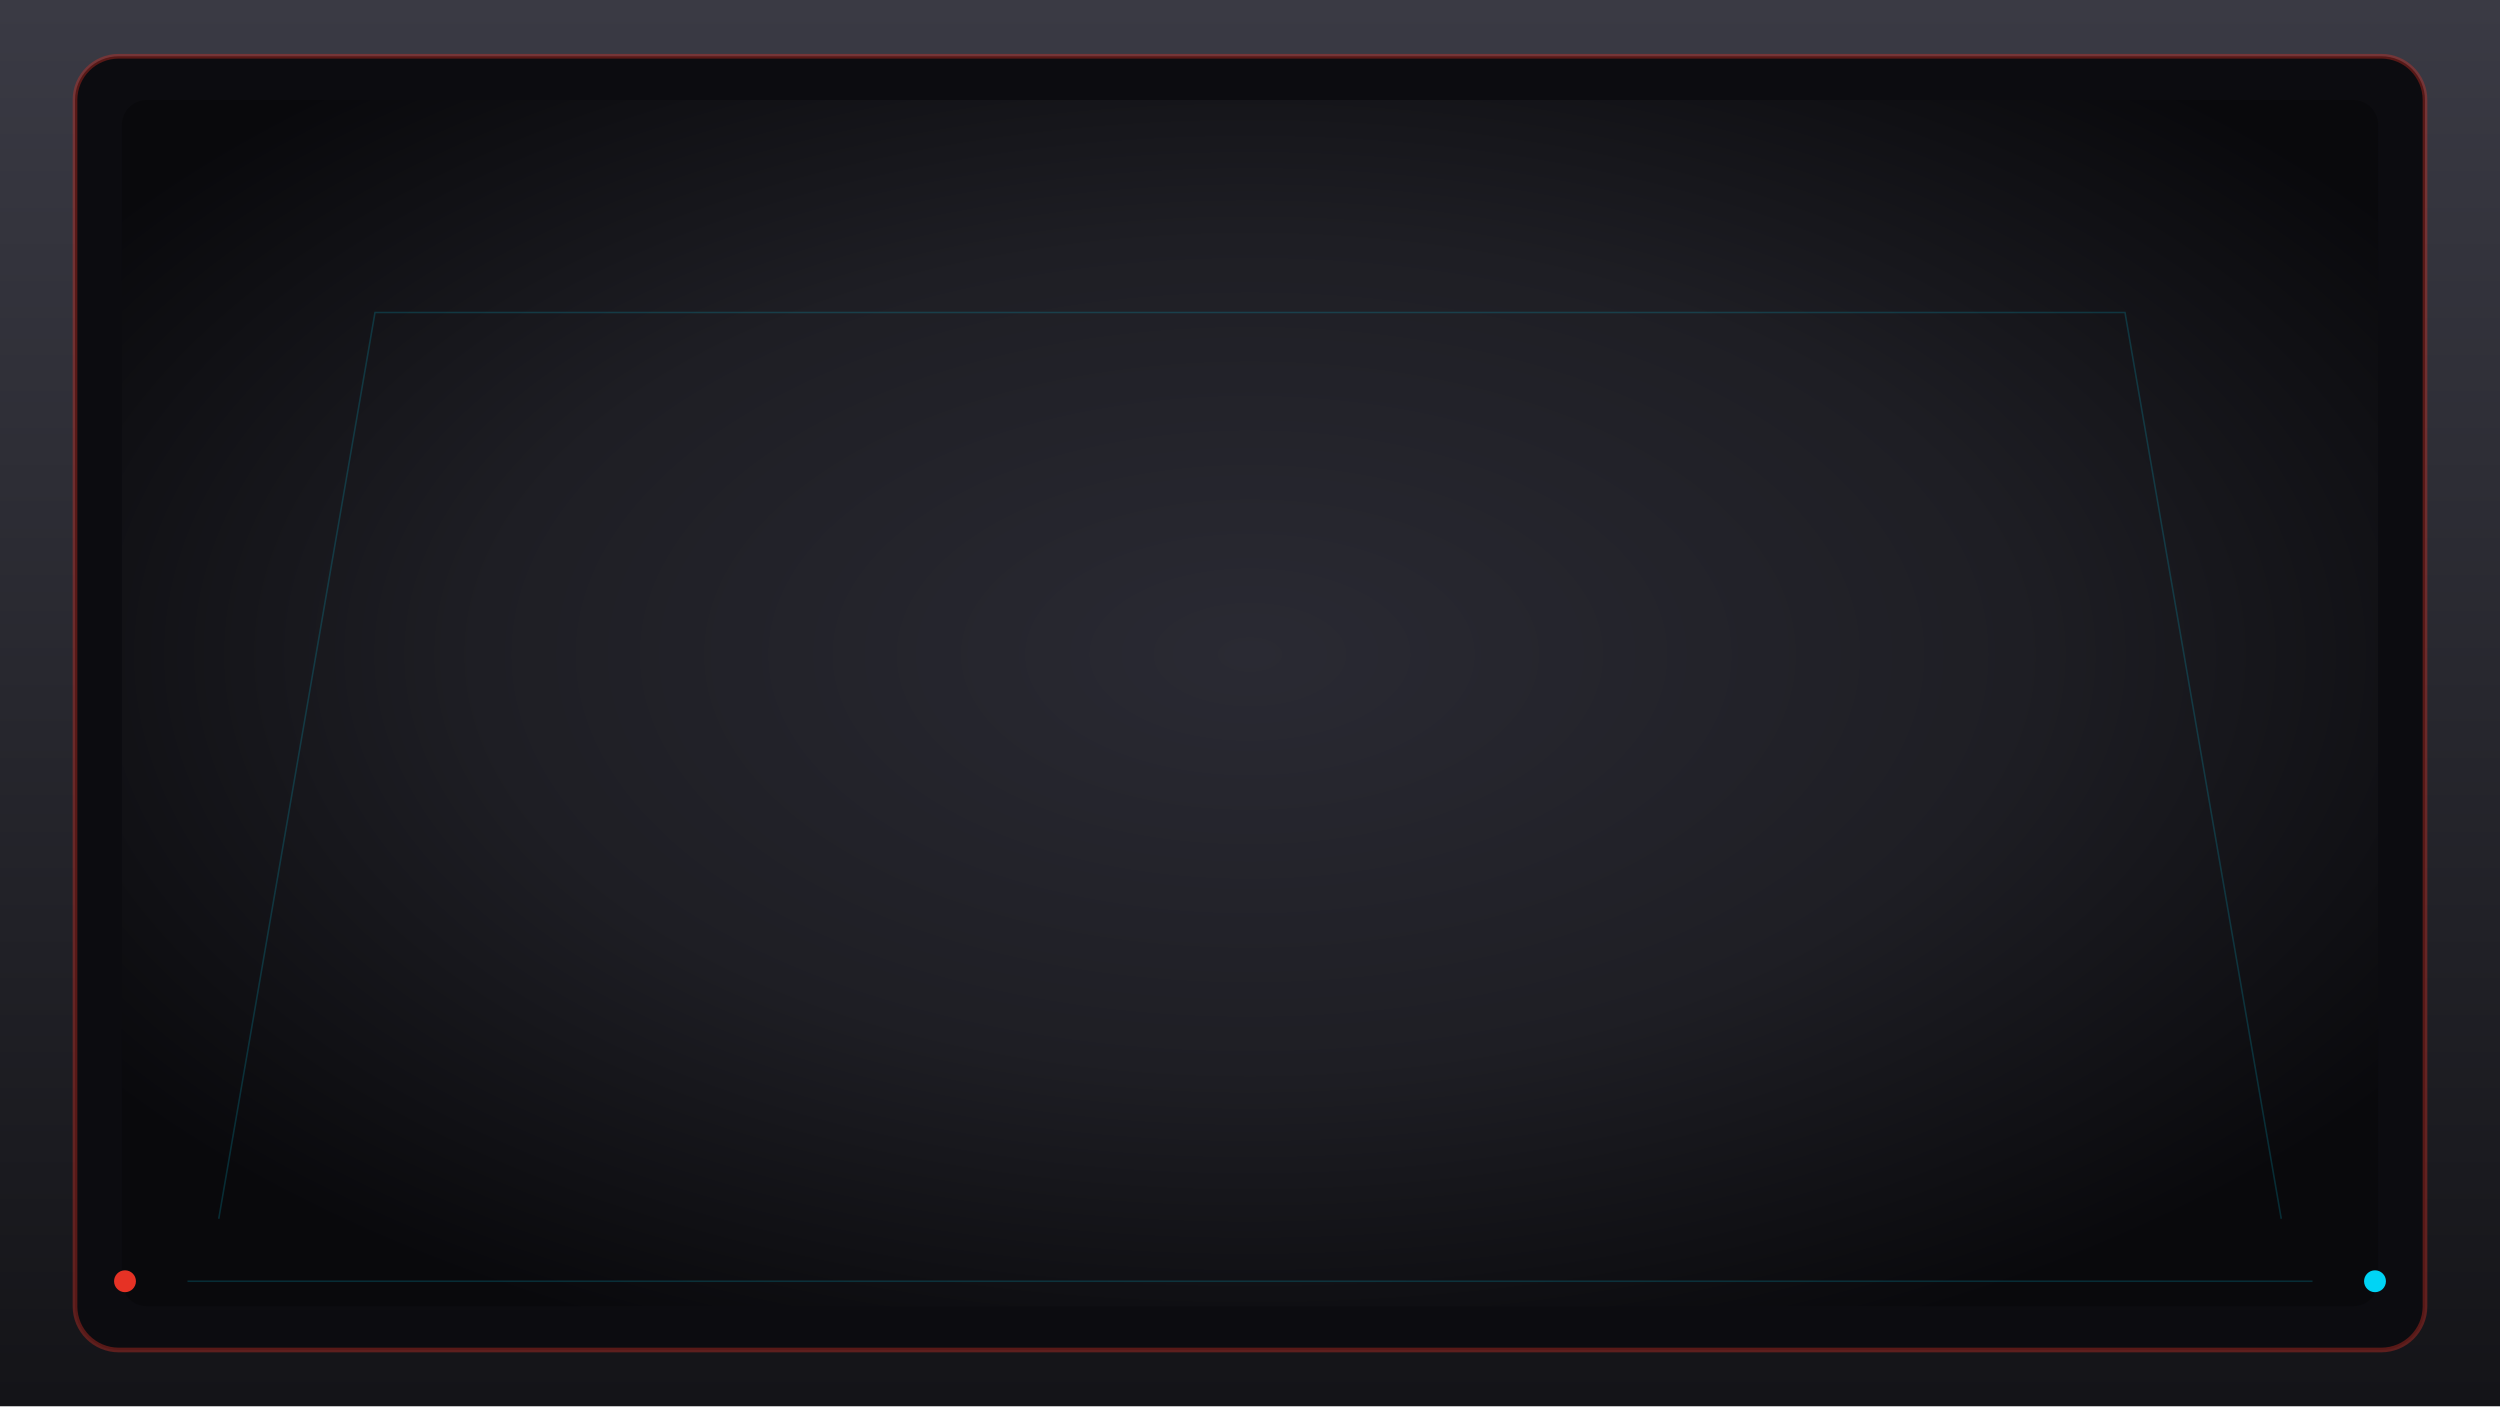
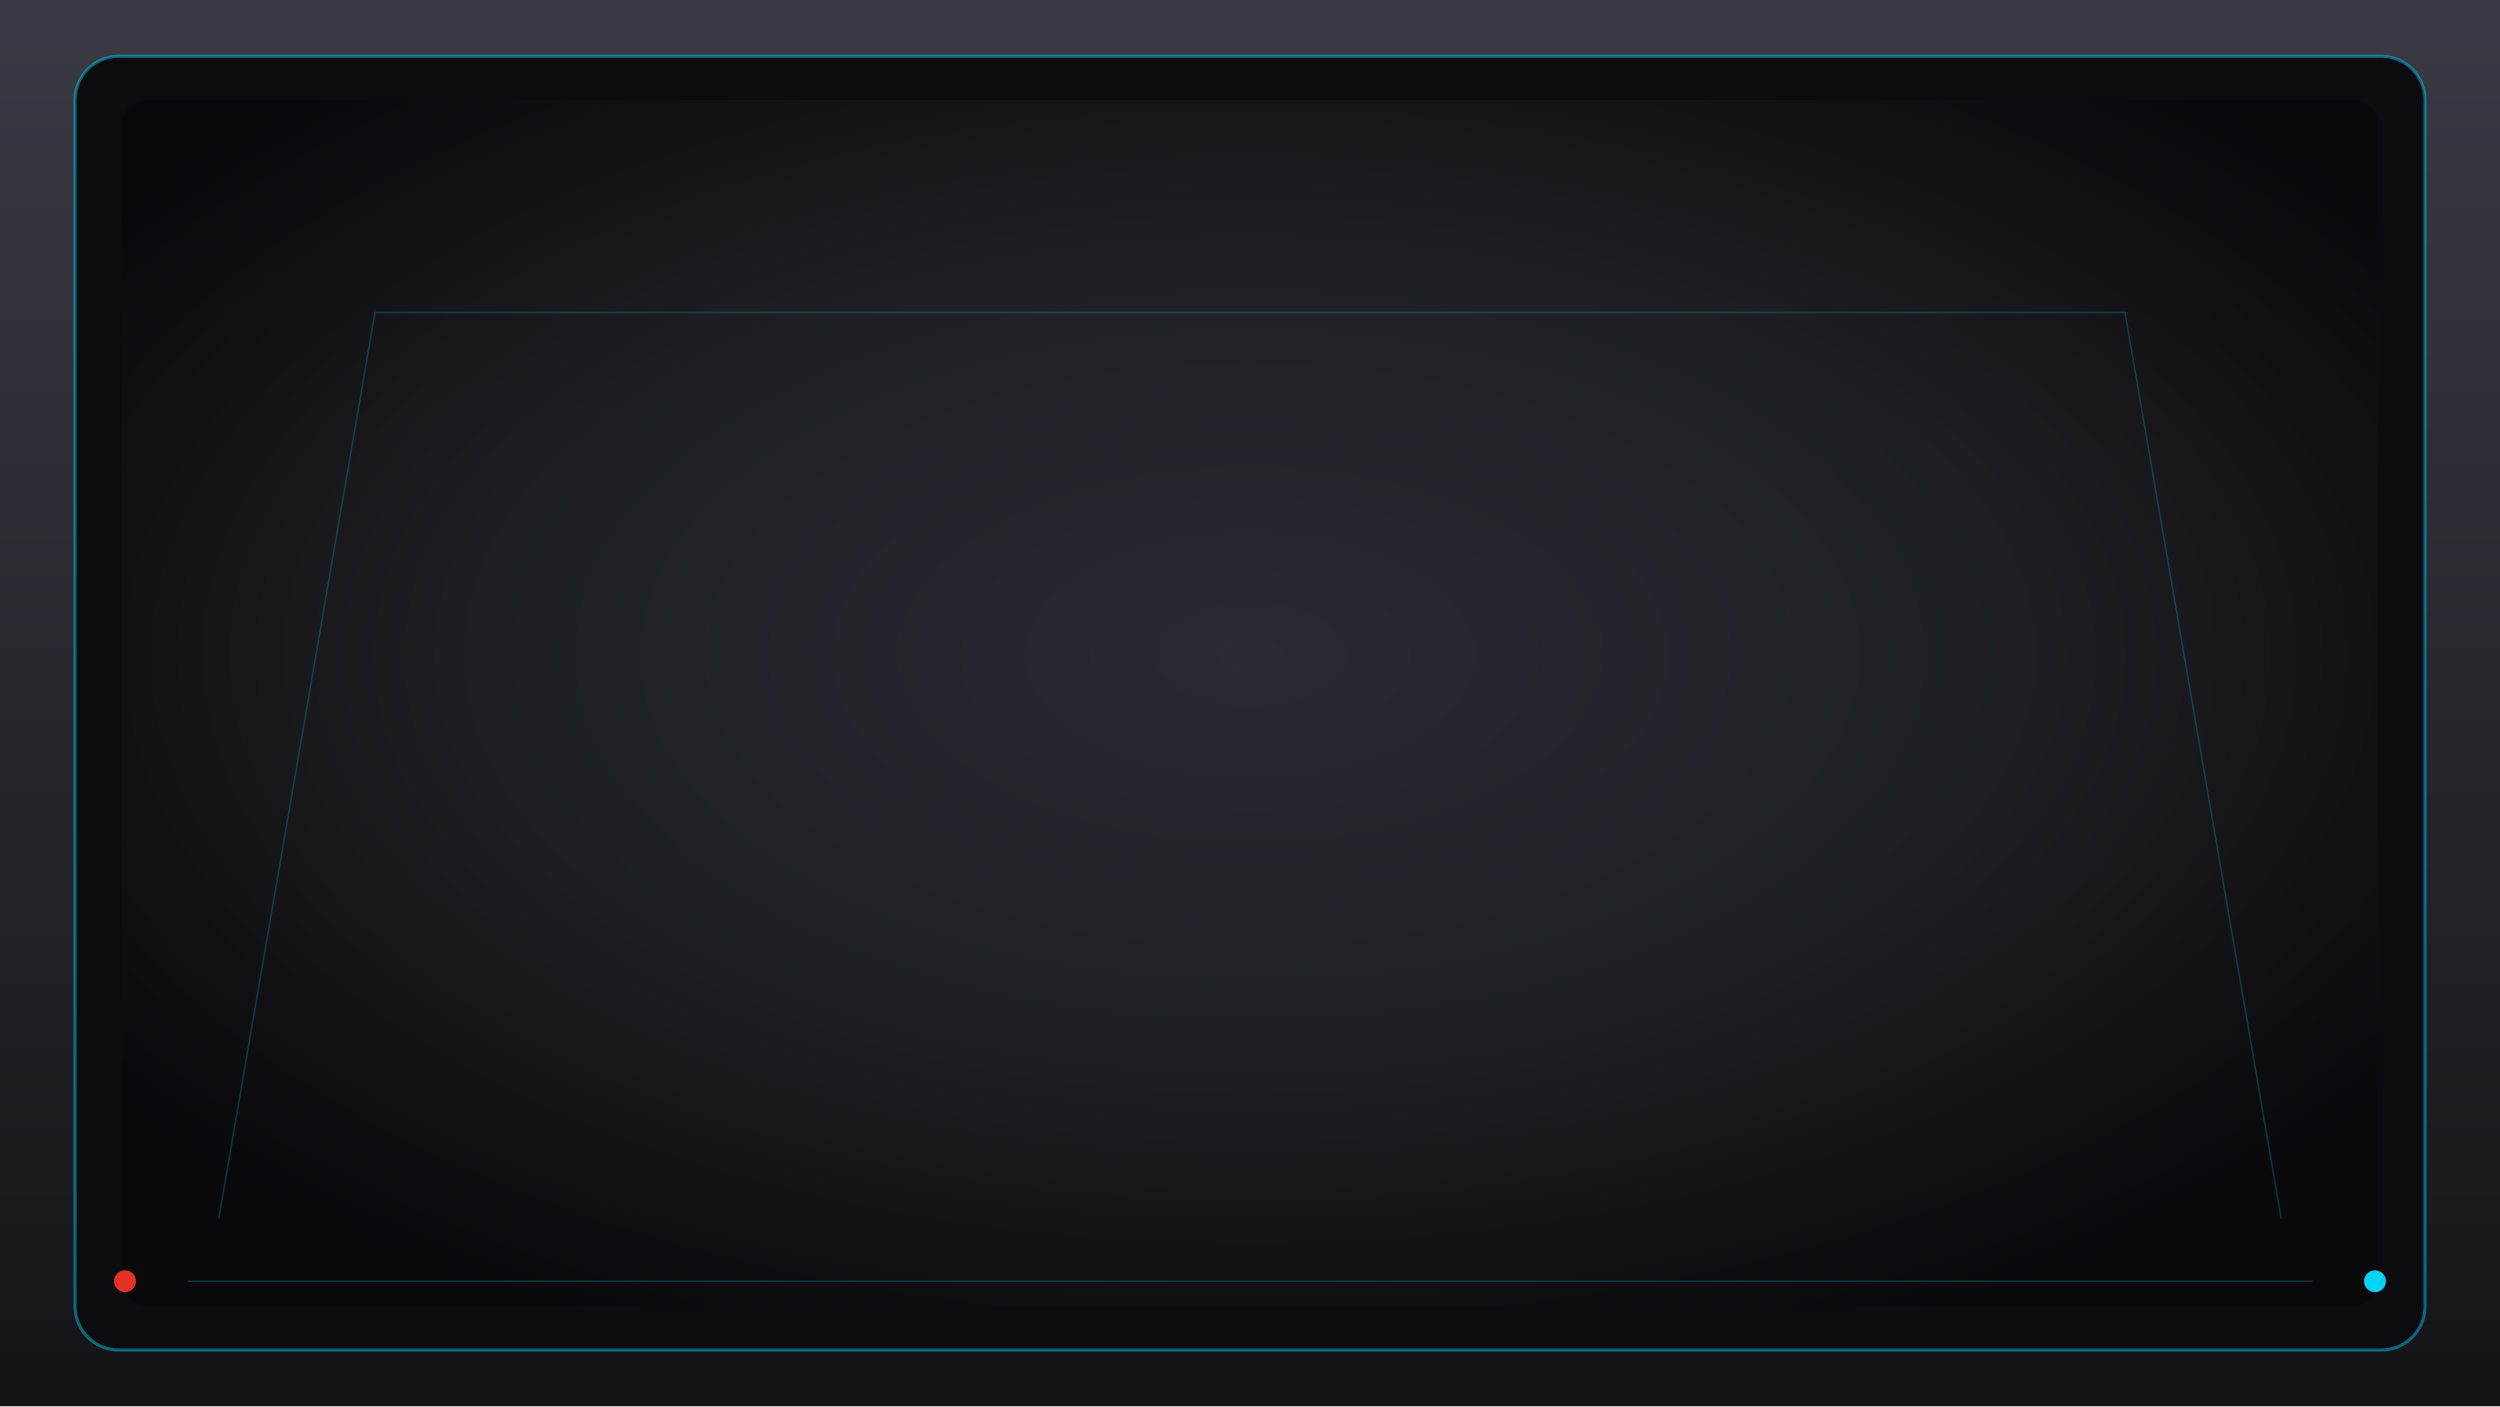
<svg xmlns="http://www.w3.org/2000/svg" viewBox="0 0 1600 900" preserveAspectRatio="xMidYMid slice">
  <defs>
    <radialGradient id="tube" cx="50%" cy="46%" r="62%">
      <stop offset="0%" stop-color="#2a2a33" />
      <stop offset="55%" stop-color="#1E1E24" />
      <stop offset="100%" stop-color="#09090c" />
    </radialGradient>
    <linearGradient id="bezel" x1="0" x2="0" y1="0" y2="1">
      <stop offset="0%" stop-color="#3a3a44" />
      <stop offset="100%" stop-color="#141418" />
    </linearGradient>
  </defs>
  <rect width="1600" height="900" fill="url(#bezel)" />
-   <rect x="48" y="36" width="1504" height="828" rx="28" fill="#0c0c10" stroke="#E63225" stroke-opacity="0.35" stroke-width="3" />
+   <rect x="48" y="36" width="1504" height="828" rx="28" fill="#0c0c10" stroke="#00D4F5" stroke-opacity="0.45" stroke-width="2" />
  <rect x="78" y="64" width="1444" height="772" rx="16" fill="url(#tube)" />
-   <g opacity="0.18" fill="none" stroke="#00D4F5" stroke-width="1">
+   <g opacity="0.22" fill="none" stroke="#00D4F5" stroke-width="1">
    <path d="M120 820 H1480" />
    <path d="M140 780 L240 200 H1360 L1460 780" />
  </g>
  <circle cx="80" cy="820" r="7" fill="#E63225" />
  <circle cx="1520" cy="820" r="7" fill="#00D4F5" />
</svg>
